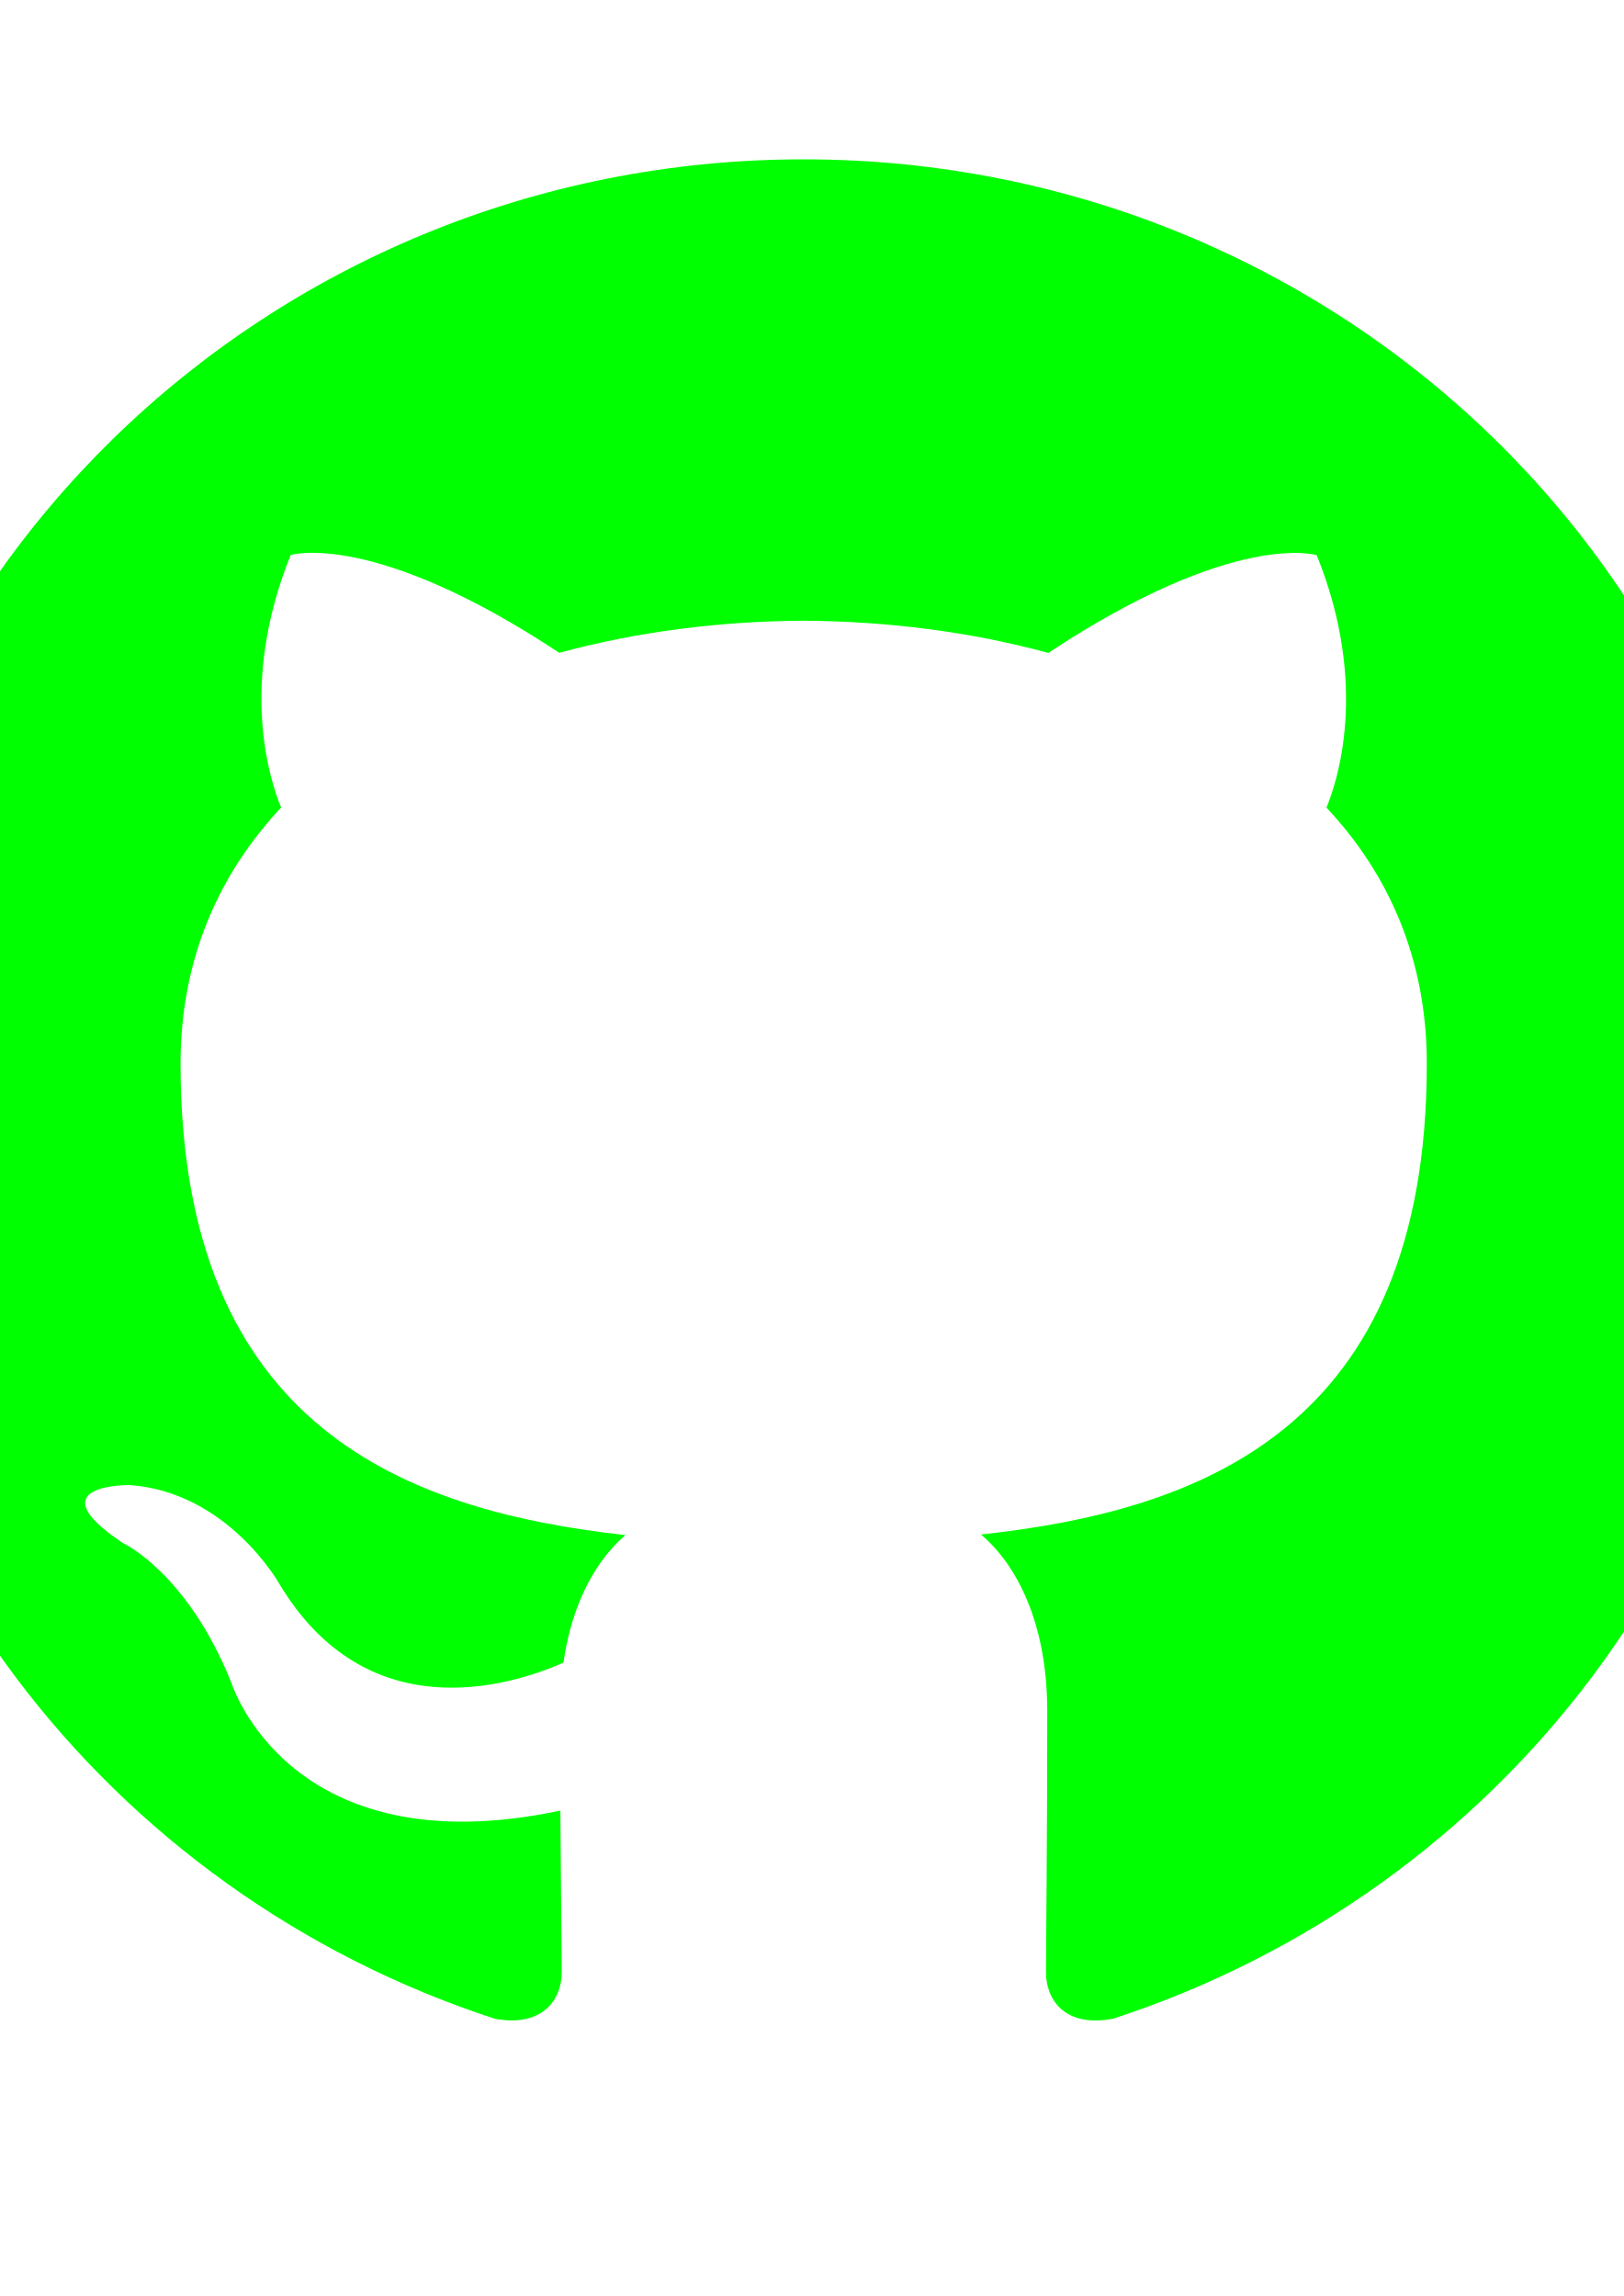
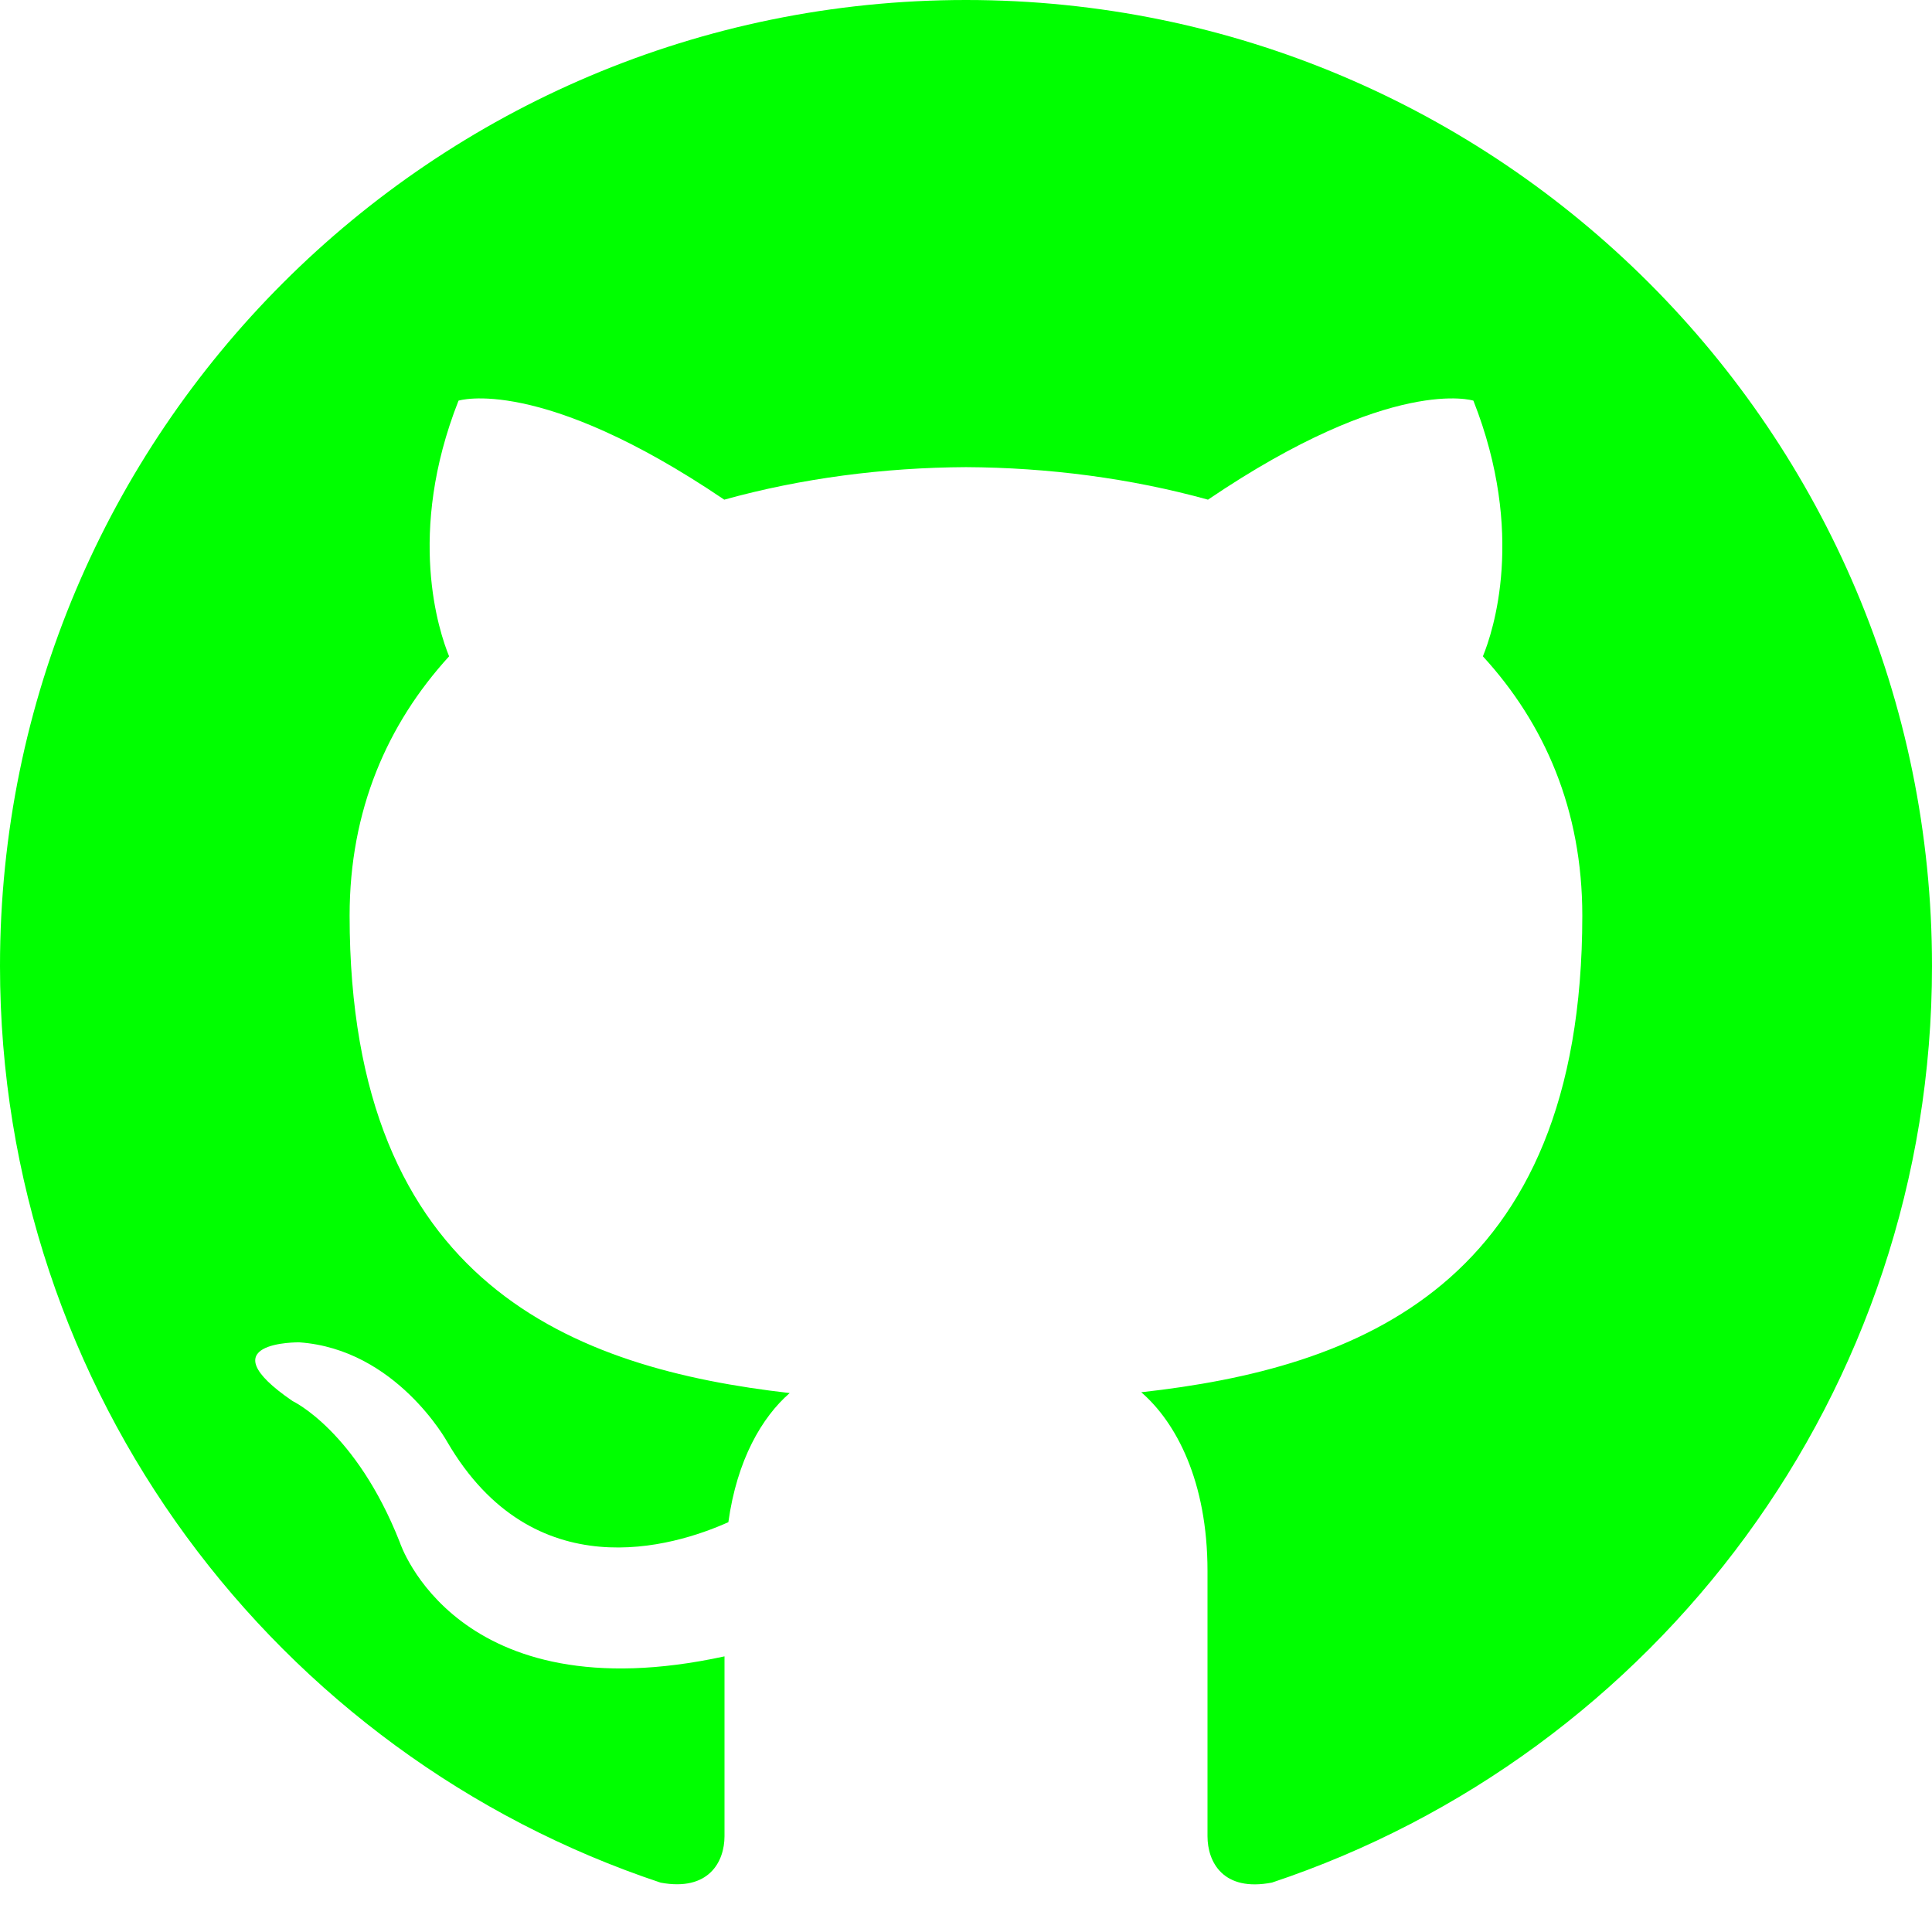
- <svg xmlns="http://www.w3.org/2000/svg" width="210mm" height="297mm" viewBox="0 0 210 297" version="1.1" id="svg130">
-   <defs id="defs124" />
-   <g id="layer1">
-     <g id="g168" transform="matrix(0.4934361,0,0,0.4802071,-22.37619,18.05216)">
-       <path style="fill:#00ff00;stroke-width:1" d="M 255.968,5.329 C 114.624,5.329 0,120.401 0,262.353 c 0,113.536 73.344,209.856 175.104,243.872 12.8,2.368 17.472,-5.568 17.472,-12.384 0,-6.112 -0.224,-22.272 -0.352,-43.712 -71.2,15.52 -86.24,-34.464 -86.24,-34.464 -11.616,-29.696 -28.416,-37.6 -28.416,-37.6 -23.264,-15.936 1.728,-15.616 1.728,-15.616 25.696,1.824 39.2,26.496 39.2,26.496 22.848,39.264 59.936,27.936 74.528,21.344 2.304,-16.608 8.928,-27.936 16.256,-34.368 -56.832,-6.496 -116.608,-28.544 -116.608,-127.008 0,-28.064 9.984,-51.008 26.368,-68.992 -2.656,-6.496 -11.424,-32.64 2.496,-68 0,0 21.504,-6.912 70.4,26.336 20.416,-5.696 42.304,-8.544 64.096,-8.64 21.728,0.128 43.648,2.944 64.096,8.672 48.864,-33.248 70.336,-26.336 70.336,-26.336 13.952,35.392 5.184,61.504 2.56,68 16.416,17.984 26.304,40.928 26.304,68.992 0,98.72 -59.84,120.448 -116.864,126.816 9.184,7.936 17.376,23.616 17.376,47.584 0,34.368 -0.32,62.08 -0.32,70.496 0,6.88 4.608,14.88 17.6,12.352 C 438.72,472.145 512,375.857 512,262.353 512,120.401 397.376,5.329 255.968,5.329 Z" id="path363" />
-       <g id="g365" style="fill:#00ff00">
- </g>
-       <g id="g367" style="fill:#00ff00">
- </g>
-       <g id="g369" style="fill:#00ff00">
- </g>
-       <g id="g371" style="fill:#00ff00">
- </g>
-       <g id="g373" style="fill:#00ff00">
- </g>
-       <g id="g375" style="fill:#00ff00">
- </g>
-       <g id="g377" style="fill:#00ff00">
- </g>
-       <g id="g379" style="fill:#00ff00">
- </g>
-       <g id="g381" style="fill:#00ff00">
- </g>
-       <g id="g383" style="fill:#00ff00">
- </g>
-       <g id="g385" style="fill:#00ff00">
- </g>
-       <g id="g387" style="fill:#00ff00">
- </g>
-       <g id="g389" style="fill:#00ff00">
- </g>
-       <g id="g391" style="fill:#00ff00">
- </g>
-       <g id="g393" style="fill:#00ff00">
- </g>
-     </g>
+ <svg xmlns="http://www.w3.org/2000/svg" viewBox="0 0 24 24">
+   <g fill="#00ff00" fill-rule="evenodd">
+     <path d="M12 0c-6.626 0-12 5.373-12 12 0 5.302 3.438 9.8 8.207 11.387.599.111.793-.261.793-.577v-2.234c-3.338.726-4.033-1.416-4.033-1.416-.546-1.387-1.333-1.756-1.333-1.756-1.089-.745.083-.729.083-.729 1.205.084 1.839 1.237 1.839 1.237 1.07 1.834 2.807 1.304 3.492.997.107-.775.418-1.305.762-1.604-2.665-.305-5.467-1.334-5.467-5.931 0-1.311.469-2.381 1.236-3.221-.124-.303-.535-1.524.117-3.176 0 0 1.008-.322 3.301 1.23.957-.266 1.983-.399 3.003-.404 1.02.005 2.047.138 3.006.404 2.291-1.552 3.297-1.23 3.297-1.23.653 1.653.242 2.874.118 3.176.77.84 1.235 1.911 1.235 3.221 0 4.609-2.807 5.624-5.479 5.921.43.372.823 1.102.823 2.222v3.293c0 .319.192.694.801.576 4.765-1.589 8.199-6.086 8.199-11.386 0-6.627-5.373-12-12-12z" />
  </g>
</svg>
